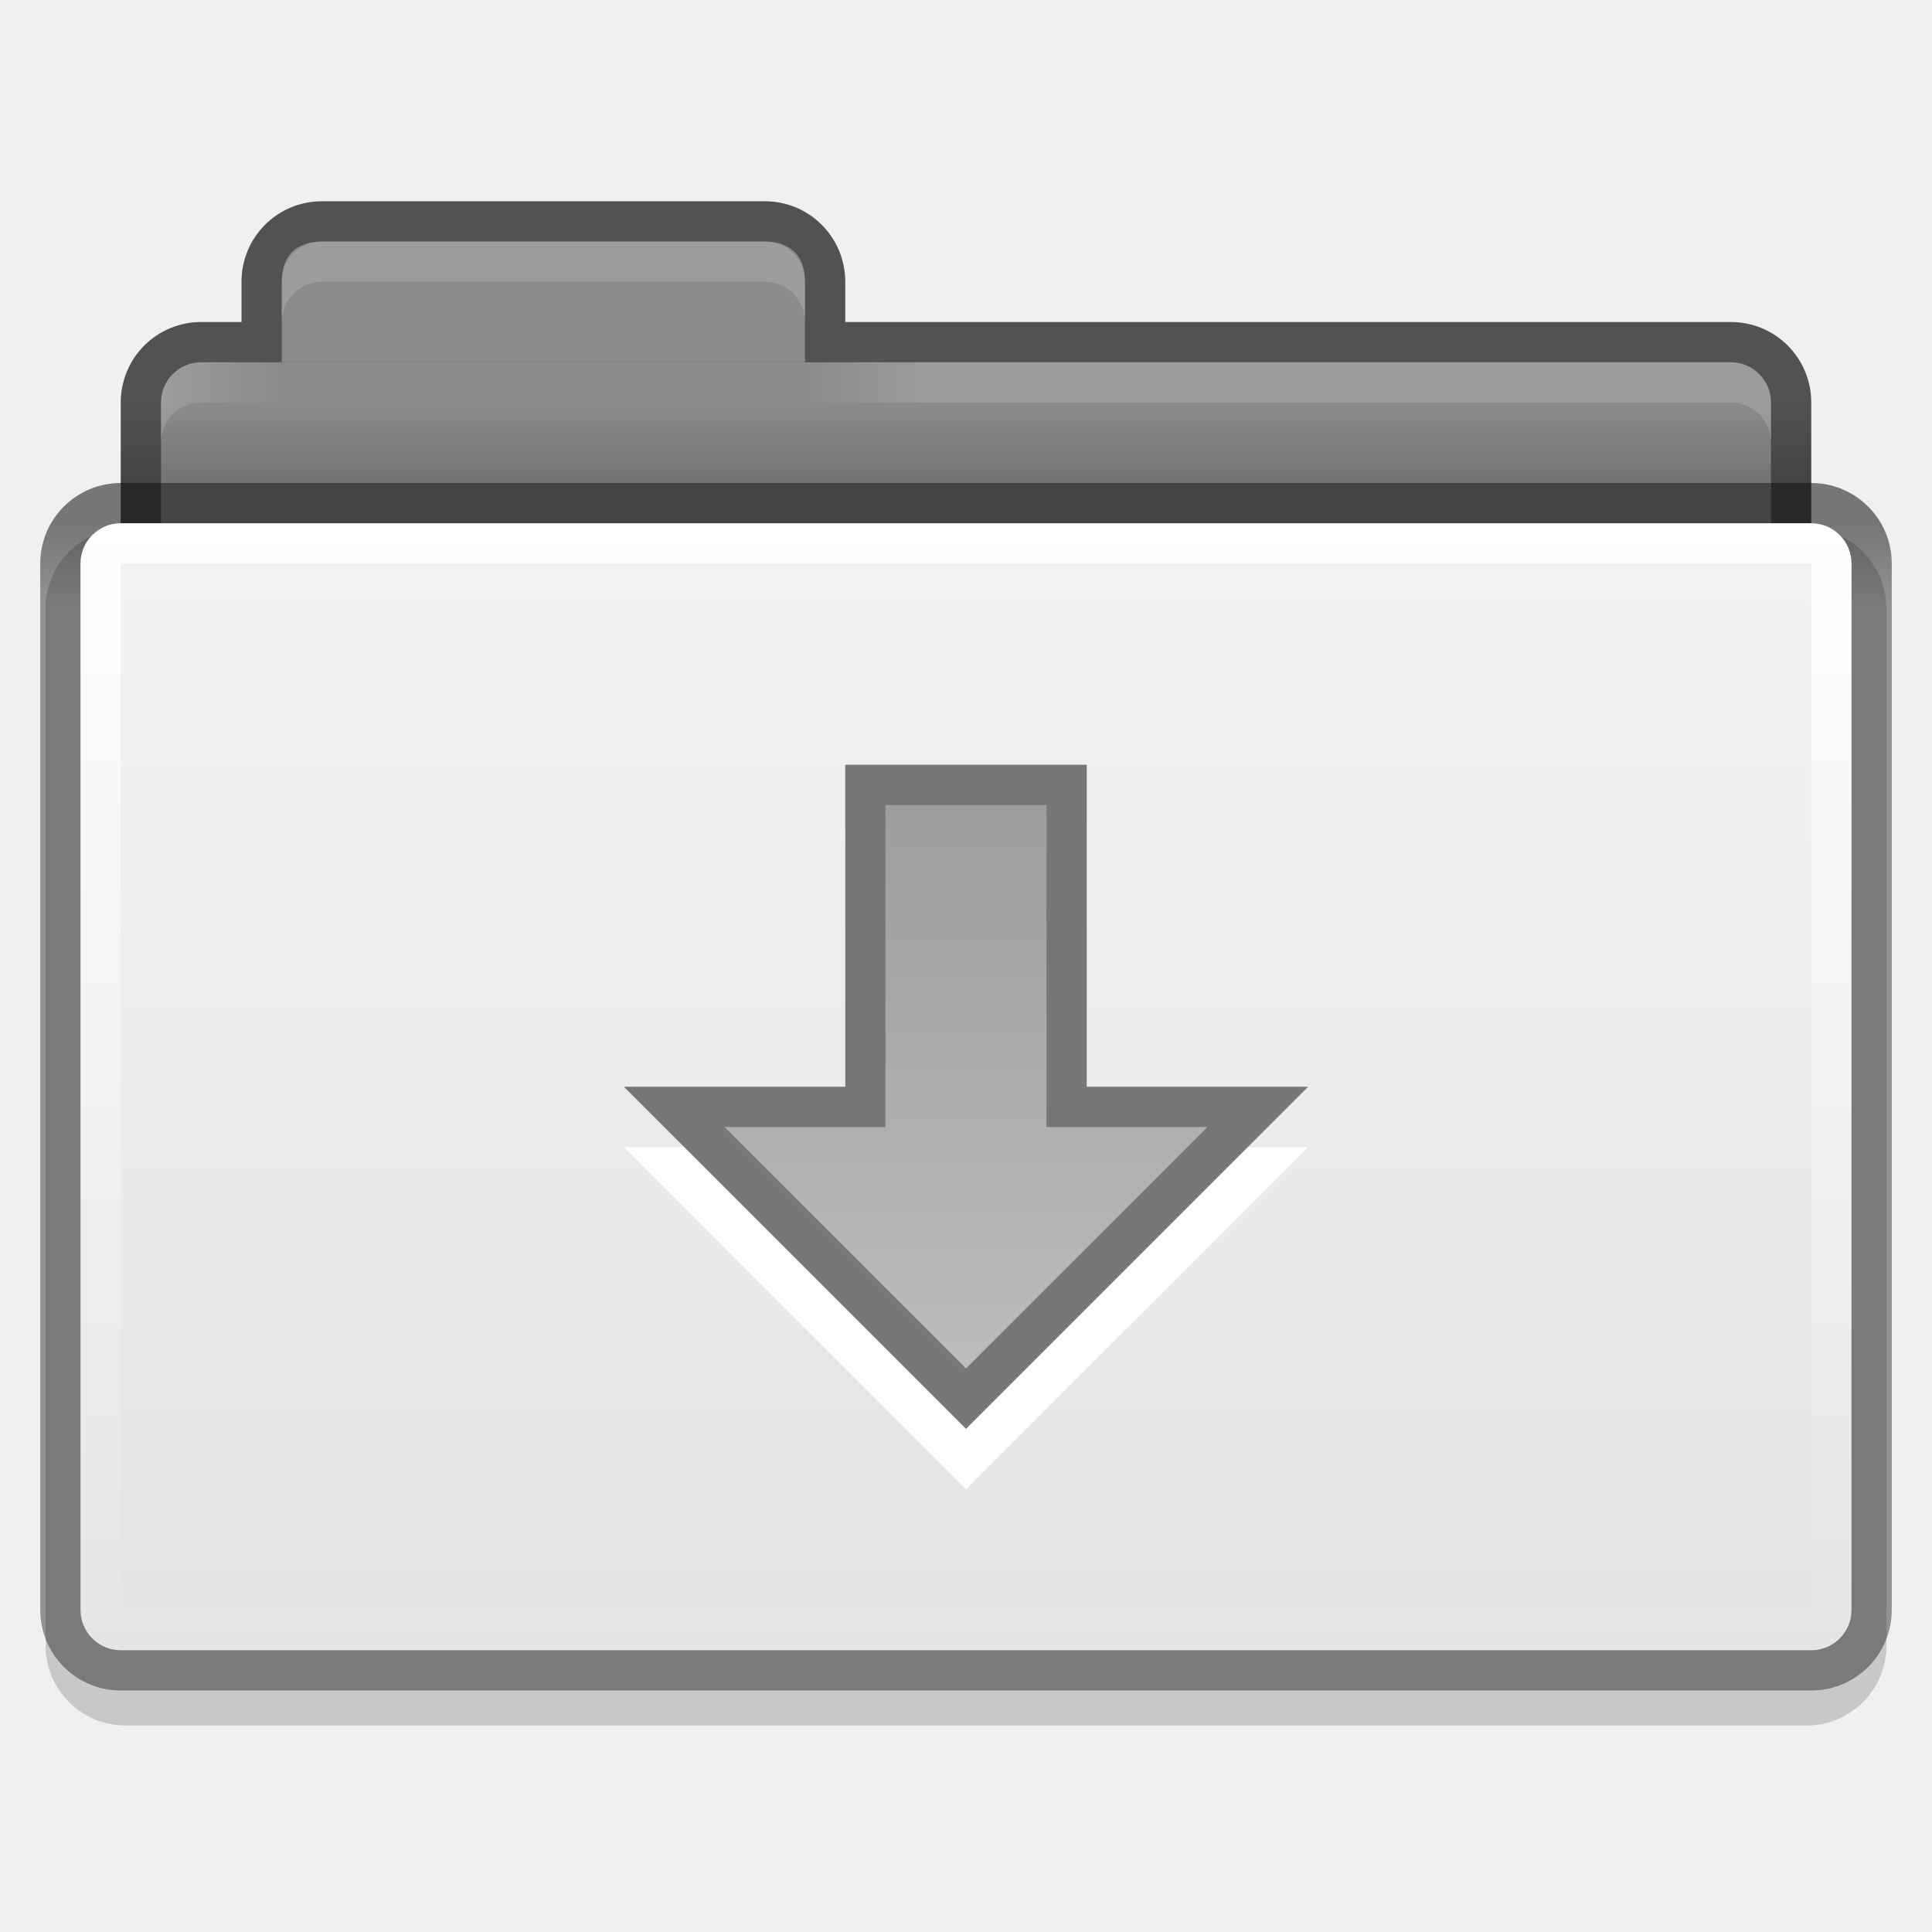
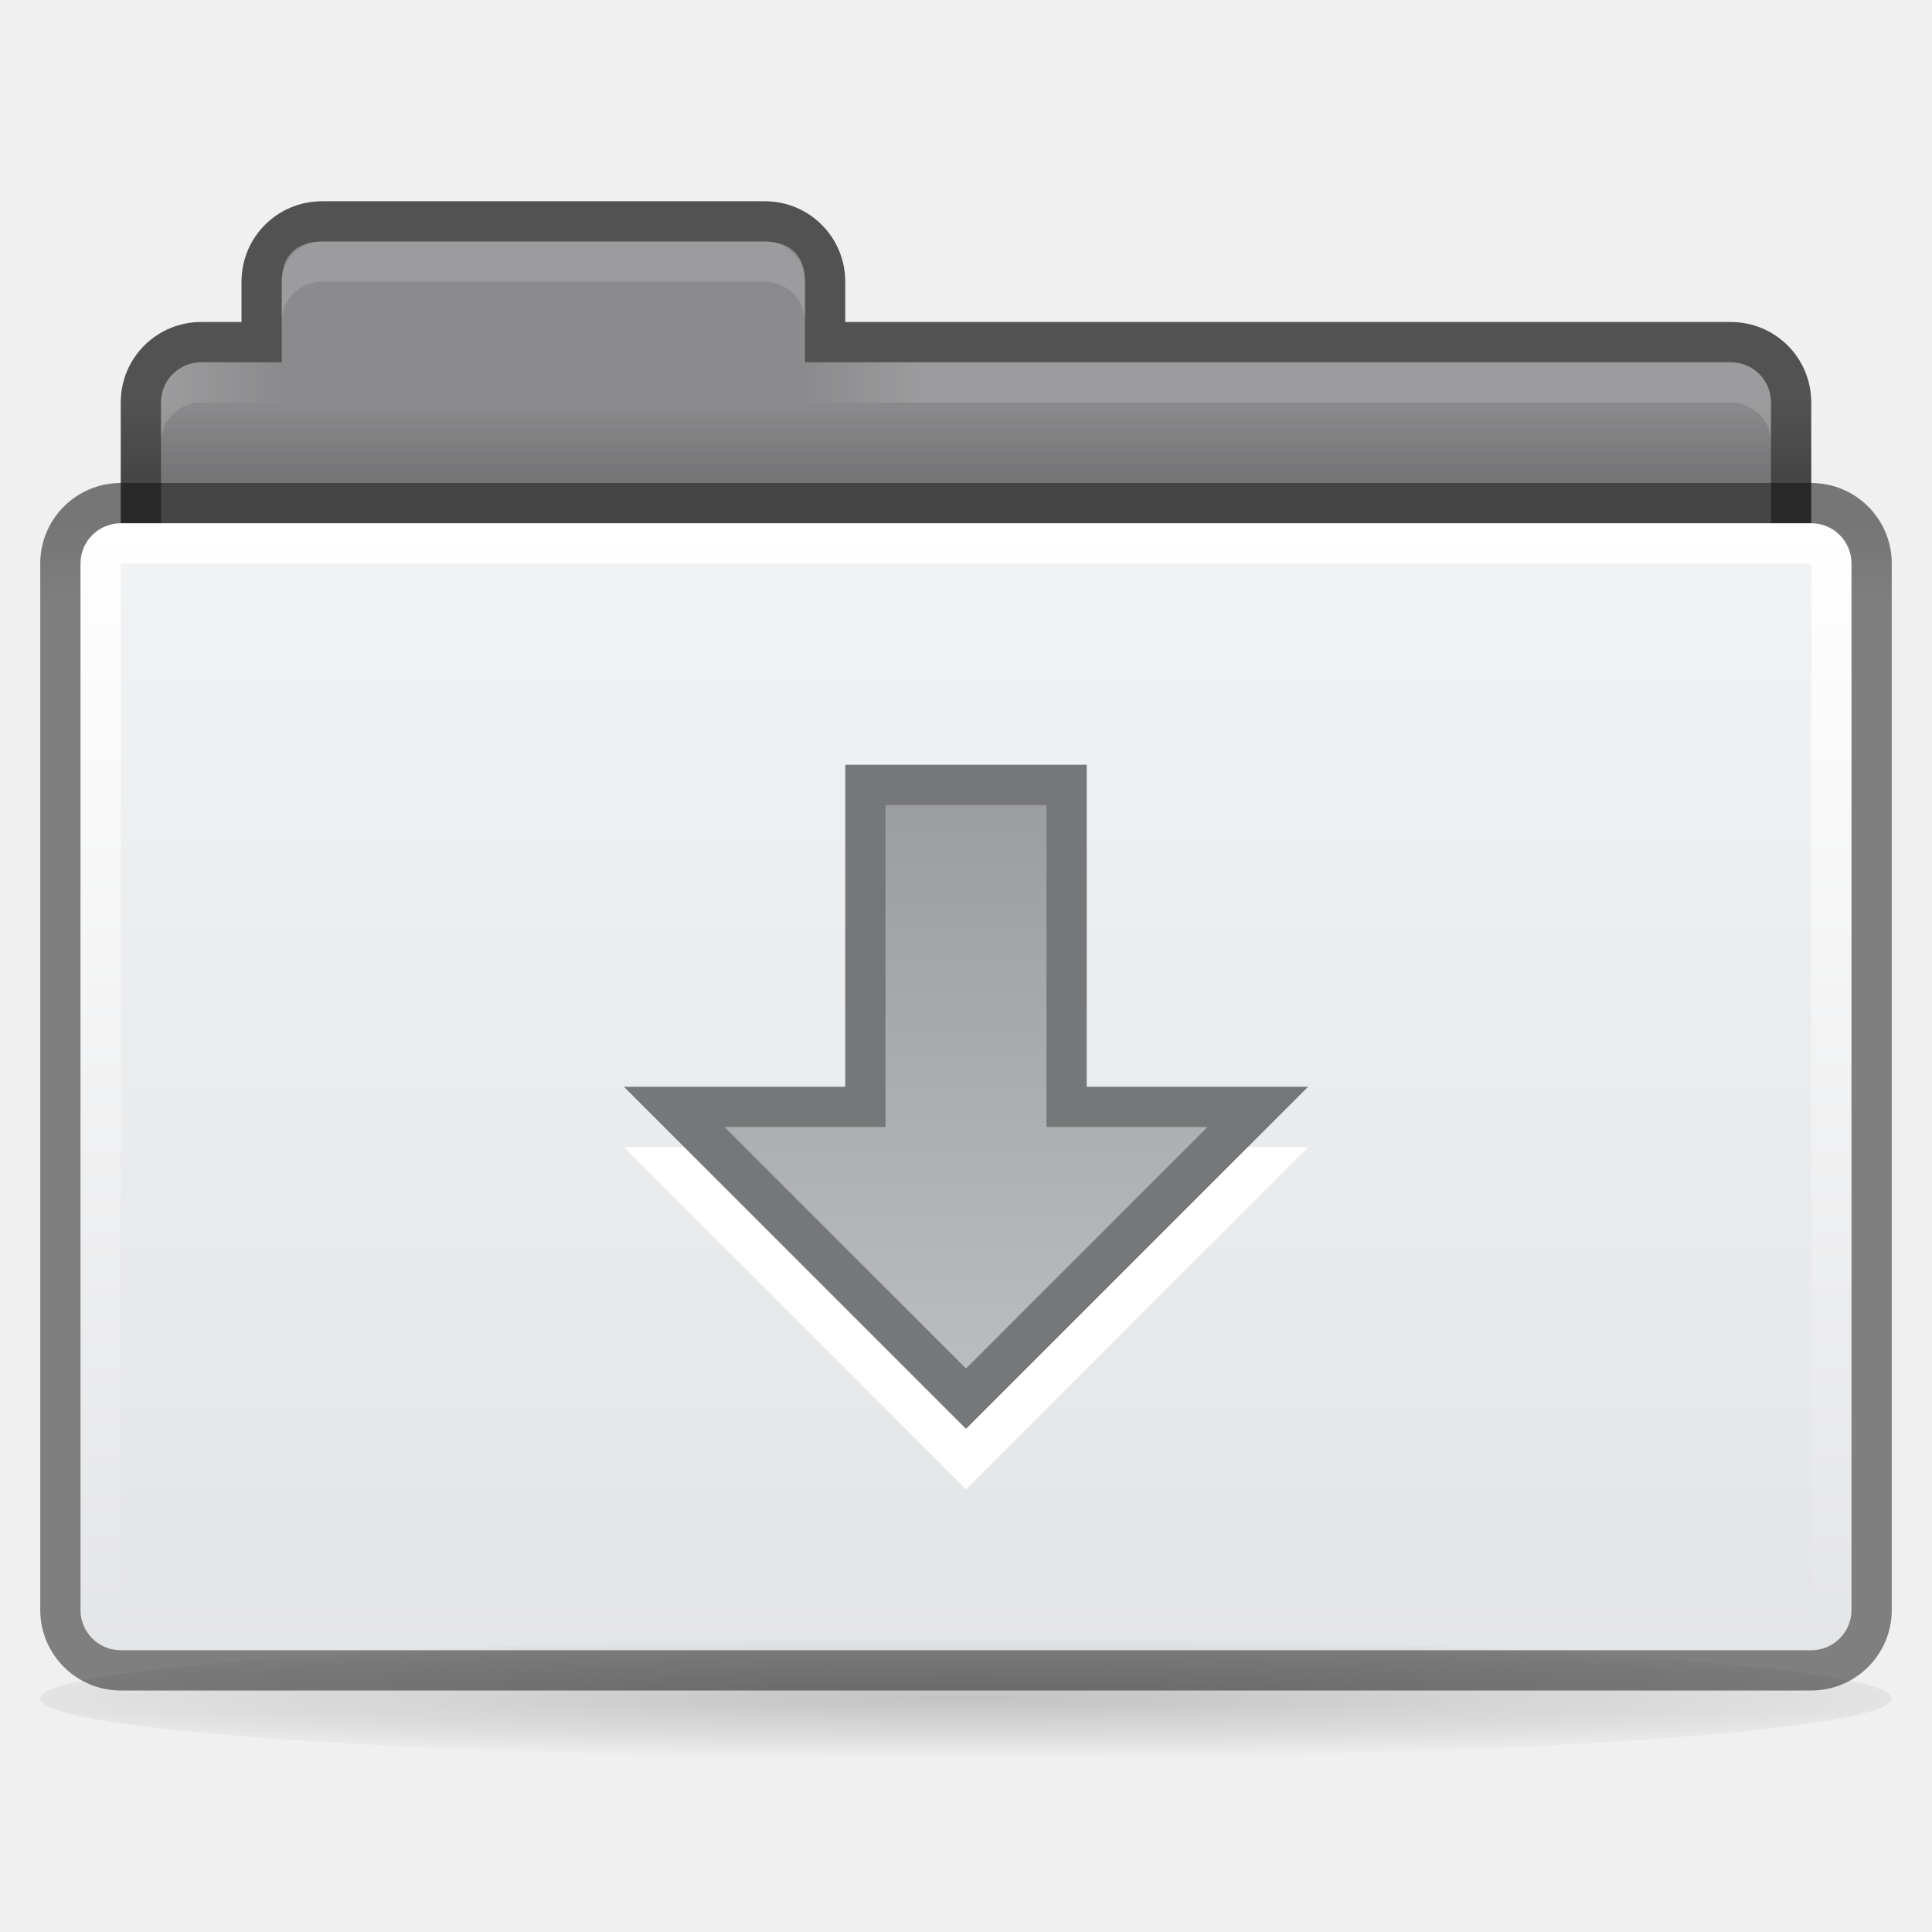
<svg xmlns="http://www.w3.org/2000/svg" xmlns:xlink="http://www.w3.org/1999/xlink" id="svg2" version="1.1" width="48" height="48">
  <defs id="defs6">
+     <linearGradient id="linearGradient4253">
+       <stop style="stop-color:#000000;stop-opacity:0.51;" offset="0" id="stop4255" />
+       <stop style="stop-color:#000000;stop-opacity:0.471" offset="1" id="stop4257" />
+     </linearGradient>
    <linearGradient id="linearGradient3937-8">
      <stop style="stop-color:#9c9d9e;stop-opacity:1;" offset="0" id="stop3939-8" />
      <stop style="stop-color:#bbbcbd;stop-opacity:1;" offset="1" id="stop3941-7" />
    </linearGradient>
    <linearGradient xlink:href="#linearGradient3937-8" id="linearGradient4385" x1="24" y1="20" x2="24" y2="34" gradientUnits="userSpaceOnUse" />
-     <linearGradient xlink:href="#linearGradient3930-4-1" id="linearGradient3064-1" gradientUnits="userSpaceOnUse" gradientTransform="matrix(-1,0,0,1,49,13)" x1="26" y1="-4" x2="29" y2="-4" />
-     <linearGradient id="linearGradient3930-4-1">
-       <stop id="stop3932-8-0" offset="0" style="stop-color:#ffffff;stop-opacity:1;" />
-       <stop id="stop3934-2-2" offset="1" style="stop-color:#ffffff;stop-opacity:0;" />
-     </linearGradient>
-     <linearGradient xlink:href="#linearGradient3930-9" id="linearGradient3987-9" gradientUnits="userSpaceOnUse" x1="5" y1="-4" x2="8" y2="-4" gradientTransform="translate(-1,13)" />
-     <linearGradient id="linearGradient3930-9">
-       <stop id="stop3932-5" offset="0" style="stop-color:#ffffff;stop-opacity:1;" />
-       <stop id="stop3934-3" offset="1" style="stop-color:#ffffff;stop-opacity:0;" />
-     </linearGradient>
-     <linearGradient gradientTransform="matrix(1.05,0,0,1,-1.2,0)" gradientUnits="userSpaceOnUse" y2="9" x2="22" y1="11" x1="22" id="linearGradient3835" xlink:href="#linearGradient3829-7" />
-     <linearGradient gradientTransform="matrix(1.022222,0,0,0.9677419,-0.02222222,1.322581)" gradientUnits="userSpaceOnUse" y2="13.1" x2="23.5" y1="11.033" x1="23.5" id="linearGradient3794" xlink:href="#linearGradient3788-2" />
-     <linearGradient gradientTransform="matrix(1.128205,0,0,1.12,-5.897436,-18.24)" gradientUnits="userSpaceOnUse" y2="52" x2="25" y1="27" x1="25" id="linearGradient3965" xlink:href="#linearGradient3782-5" />
-     <linearGradient gradientTransform="matrix(1.135135,0,0,1.130435,-2.675676,-5.086957)" gradientUnits="userSpaceOnUse" y2="39" x2="25" y1="16" x1="25" id="linearGradient3933" xlink:href="#linearGradient3927-1" />
    <linearGradient id="linearGradient3927-1">
      <stop id="stop3929-4" offset="0" style="stop-color:#f1f2f3;stop-opacity:1;" />
      <stop id="stop3931-3" offset="1" style="stop-color:#e4e5e7;stop-opacity:1;" />
    </linearGradient>
    <linearGradient id="linearGradient3782-5">
      <stop style="stop-color:#ffffff;stop-opacity:1;" offset="0" id="stop3784-6" />
      <stop style="stop-color:#e4e5e7;stop-opacity:1;" offset="1" id="stop3786-7" />
    </linearGradient>
    <linearGradient id="linearGradient3788-2">
-       <stop id="stop3790-6" offset="0" style="stop-color:#000000;stop-opacity:0.51;" />
-       <stop id="stop3792-9" offset="1" style="stop-color:#000000;stop-opacity:0.392;" />
+       <stop id="stop3790-6" offset="0" style="stop-color:#000000;stop-opacity:1" />
+       <stop id="stop3792-9" offset="1" style="stop-color:#000000;stop-opacity:0" />
    </linearGradient>
-     <linearGradient id="linearGradient3829-7">
-       <stop id="stop3831-8" offset="0" style="stop-color:#000000;stop-opacity:1;" />
-       <stop id="stop3833-6" offset="1" style="stop-color:#000000;stop-opacity:0;" />
+     <linearGradient xlink:href="#linearGradient4253" id="linearGradient3794" x1="23.5" y1="11.033" x2="23.5" y2="13.1" gradientUnits="userSpaceOnUse" gradientTransform="matrix(1.022222,0,0,0.9677419,-0.02222222,1.322581)" />
+     <linearGradient xlink:href="#linearGradient3782-5" id="linearGradient3965" x1="25" y1="27" x2="25" y2="52" gradientUnits="userSpaceOnUse" gradientTransform="matrix(1.128205,0,0,1.12,-5.897436,-18.24)" />
+     <linearGradient xlink:href="#linearGradient3927-1" id="linearGradient3933" x1="25" y1="16" x2="25" y2="39" gradientUnits="userSpaceOnUse" gradientTransform="matrix(1.135135,0,0,1.130435,-2.675676,-5.086957)" />
+     <linearGradient xlink:href="#linearGradient3788-2" id="linearGradient3835" x1="22" y1="11" x2="22" y2="9" gradientUnits="userSpaceOnUse" gradientTransform="matrix(1.05,0,0,1,-1.2,0)" />
+     <linearGradient gradientTransform="translate(-1,13)" y2="-4" x2="8" y1="-4" x1="5" gradientUnits="userSpaceOnUse" id="linearGradient3987" xlink:href="#linearGradient3930" />
+     <linearGradient id="linearGradient3930">
+       <stop style="stop-color:#ffffff;stop-opacity:1;" offset="0" id="stop3932" />
+       <stop style="stop-color:#ffffff;stop-opacity:0;" offset="1" id="stop3934" />
+     </linearGradient>
+     <linearGradient y2="-4" x2="29" y1="-4" x1="26" gradientTransform="matrix(-1,0,0,1,49,13)" gradientUnits="userSpaceOnUse" id="linearGradient3064" xlink:href="#linearGradient3930" />
+     <radialGradient xlink:href="#linearGradient4303" id="radialGradient4309" cx="31" cy="52.6" fx="31" fy="52.6" r="31" gradientTransform="matrix(0.9761868,0,0,0.048387,-6.261795,38.65484)" gradientUnits="userSpaceOnUse" />
+     <linearGradient id="linearGradient4303">
+       <stop style="stop-color:#000000;stop-opacity:0.19" offset="0" id="stop4305" />
+       <stop id="stop4311" offset="0.744" style="stop-color:#000000;stop-opacity:0.059" />
+       <stop style="stop-color:#000000;stop-opacity:0;" offset="1" id="stop4307" />
    </linearGradient>
  </defs>
+   <g id="layer1">
+     <g transform="translate(4.9999999e-6,0.9999985)" style="display:inline" id="g4187">
+       <path id="rect3967" transform="translate(0,-1)" d="M 8,5 C 6.892,5 6,5.892 6,7 L 6,8 5,8 C 3.892,8 3,8.892 3,10 l 0,10 c 0,1.108 0.892,2 2,2 l 38,0 c 1.108,0 2,-0.892 2,-2 L 45,10 C 45,8.892 44.108,8 43,8 L 21,8 21,7 C 21,5.892 20.108,5 19,5 L 8,5 Z" style="fill:#000000;fill-opacity:0.659;stroke:#000000;stroke-width:0;stroke-miterlimit:4;stroke-dasharray:none;stroke-opacity:1" />
+       <path id="rect3969" transform="translate(0,-1)" d="M 8,6 C 7.466,6 7,6.261 7,7 L 7,9 5,9 C 4.446,9 4,9.446 4,10 l 0,10 c 0,0.554 0.446,1 1,1 l 38,0 c 0.554,0 1,-0.446 1,-1 L 44,10 C 44,9.446 43.554,9 43,9 L 20,9 20,7 C 20,6.261 19.534,6 19,6 L 8,6 Z" style="fill:#8b8b8d;fill-opacity:1;stroke:#000000;stroke-width:0;stroke-miterlimit:4;stroke-dasharray:none;stroke-opacity:1" />
+       <rect style="fill:url(#linearGradient3794);fill-opacity:1;stroke:#000000;stroke-width:0;stroke-miterlimit:4;stroke-dasharray:none;stroke-opacity:1" id="rect3915" width="46" height="30" x="1" y="11" rx="2" ry="2" />
+       <rect rx="1" style="fill:url(#linearGradient3965);fill-opacity:1;stroke:#000000;stroke-width:0;stroke-miterlimit:4;stroke-dasharray:none;stroke-opacity:1" id="rect3957" width="44" height="28" x="2" y="12" ry="1" />
+       <rect style="fill:url(#linearGradient3933);fill-opacity:1;stroke:#000000;stroke-width:0;stroke-miterlimit:4;stroke-dasharray:none;stroke-opacity:1" id="rect3925" width="42" height="26" x="3" y="13" rx="0" ry="0" />
+       <rect ry="0" y="9" x="3" height="2" width="42" id="rect3827" style="opacity:0.173;fill:url(#linearGradient3835);fill-opacity:1;stroke:#102b68;stroke-width:0;stroke-linecap:butt;stroke-linejoin:miter;stroke-miterlimit:4;stroke-dasharray:none;stroke-dashoffset:0;stroke-opacity:1" />
+       <path id="rect3011" d="M 8,5 C 7.446,5 7,5.446 7,6 L 7,7 C 7,6.446 7.446,6 8,6 l 11,0 c 0.554,0 1,0.446 1,1 L 20,6 C 20,5.446 19.554,5 19,5 L 8,5 Z" style="opacity:0.15;fill:#ffffff;fill-opacity:1;stroke:#767779;stroke-width:0;stroke-linecap:butt;stroke-linejoin:miter;stroke-miterlimit:4;stroke-dasharray:none;stroke-dashoffset:0;stroke-opacity:1" />
+       <path id="rect3891-8" d="M 5,8 C 4.446,8 4,8.446 4,9 l 0,1 C 4,9.446 4.446,9 5,9 L 7,9 7,8 Z" style="display:inline;opacity:0.15;fill:url(#linearGradient3987);fill-opacity:1;stroke:#767779;stroke-width:0;stroke-linecap:butt;stroke-linejoin:miter;stroke-miterlimit:4;stroke-dasharray:none;stroke-dashoffset:0;stroke-opacity:1" />
+       <path id="rect3891-8-0" d="m 43,8 c 0.554,0 1,0.446 1,1 l 0,1 C 44,9.446 43.554,9 43,9 L 20,9 20,8 Z" style="display:inline;opacity:0.15;fill:url(#linearGradient3064);fill-opacity:1;stroke:#767779;stroke-width:0;stroke-linecap:butt;stroke-linejoin:miter;stroke-miterlimit:4;stroke-dasharray:none;stroke-dashoffset:0;stroke-opacity:1" />
+       <ellipse cx="24" cy="41.2" rx="23" ry="1.5" style="display:inline;opacity:1;fill:url(#radialGradient4309);fill-opacity:1;stroke:none;stroke-width:1.2;stroke-linecap:butt;stroke-linejoin:miter;stroke-miterlimit:4;stroke-dasharray:none;stroke-dashoffset:0;stroke-opacity:1" id="path4293" />
+     </g>
+   </g>
  <g id="layer4" style="display:inline">
-     <g style="display:inline" id="layer4-0">
-       <g transform="translate(0,1)" id="g4075">
-         <rect transform="matrix(0.9942005,0,0,0.9913259,0,0.3729868)" style="opacity:0.17;fill:#000000;fill-opacity:1;stroke:#000000;stroke-width:0;stroke-miterlimit:4;stroke-opacity:1;stroke-dasharray:none;display:inline;" id="rect3915-0" width="46" height="30" x="1.14" y="11.86" rx="2" ry="2" />
-         <path id="rect3967" transform="translate(0,-1)" d="M 8,5 C 6.892,5 6,5.892 6,7 L 6,8 5,8 C 3.892,8 3,8.892 3,10 l 0,10 c 0,1.108 0.892,2 2,2 l 38,0 c 1.108,0 2,-0.892 2,-2 L 45,10 C 45,8.892 44.108,8 43,8 L 21,8 21,7 C 21,5.892 20.108,5 19,5 L 8,5 z" style="fill:#000000;fill-opacity:0.659;stroke:#000000;stroke-width:0;stroke-miterlimit:4;stroke-opacity:1;stroke-dasharray:none" />
-         <rect style="fill:#8b8b8d;fill-opacity:1;stroke:#000000;stroke-width:0;stroke-miterlimit:4;stroke-opacity:1;stroke-dasharray:none" id="rect3969" width="40" height="12" x="4" y="8" ry="1" />
-         <path id="rect3945" d="m 8,5 11,0 c 0.534,0 1,0.261 1,1 L 20,8 20,8 7,8 7,8 7,6 C 7,5.261 7.466,5 8,5 z" style="fill:#8b8b8d;fill-opacity:1;stroke:#000000;stroke-width:0;stroke-miterlimit:4;stroke-opacity:1" />
-         <rect style="fill:url(#linearGradient3794);fill-opacity:1;stroke:#000000;stroke-width:0;stroke-miterlimit:4;stroke-opacity:1;stroke-dasharray:none" id="rect3915" width="46" height="30" x="1" y="11" rx="2" ry="2" />
-         <rect rx="1" style="fill:url(#linearGradient3965);fill-opacity:1;stroke:#000000;stroke-width:0;stroke-miterlimit:4;stroke-opacity:1;stroke-dasharray:none" id="rect3957" width="44" height="28" x="2" y="12" ry="1" />
-         <rect style="fill:url(#linearGradient3933);fill-opacity:1;stroke:#000000;stroke-width:0;stroke-miterlimit:4;stroke-opacity:1;stroke-dasharray:none" id="rect3925" width="42" height="26" x="3" y="13" rx="0" ry="0" />
-         <rect ry="0" y="9" x="3" height="2" width="42" id="rect3827" style="opacity:0.173;fill:url(#linearGradient3835);fill-opacity:1;stroke:#102b68;stroke-width:0;stroke-linecap:butt;stroke-linejoin:miter;stroke-miterlimit:4;stroke-opacity:1;stroke-dasharray:none;stroke-dashoffset:0" />
-         <path id="rect3011" d="M 8,5 C 7.446,5 7,5.446 7,6 L 7,7 C 7,6.446 7.446,6 8,6 l 11,0 c 0.554,0 1,0.446 1,1 L 20,6 C 20,5.446 19.554,5 19,5 L 8,5 z" style="opacity:0.15;fill:#ffffff;fill-opacity:1;stroke:#767779;stroke-width:0;stroke-linecap:butt;stroke-linejoin:miter;stroke-miterlimit:4;stroke-opacity:1;stroke-dasharray:none;stroke-dashoffset:0" />
-         <path id="rect3891-8" d="M 5,8 C 4.446,8 4,8.446 4,9 l 0,1 C 4,9.446 4.446,9 5,9 L 7,9 7,8 z" style="opacity:0.15;fill:url(#linearGradient3987-9);fill-opacity:1;stroke:#767779;stroke-width:0;stroke-linecap:butt;stroke-linejoin:miter;stroke-miterlimit:4;stroke-opacity:1;stroke-dasharray:none;stroke-dashoffset:0;display:inline" />
-         <path id="rect3891-8-0" d="m 43,8 c 0.554,0 1,0.446 1,1 l 0,1 C 44,9.446 43.554,9 43,9 L 20,9 20,8 z" style="opacity:0.15;fill:url(#linearGradient3064-1);fill-opacity:1;stroke:#767779;stroke-width:0;stroke-linecap:butt;stroke-linejoin:miter;stroke-miterlimit:4;stroke-opacity:1;stroke-dasharray:none;stroke-dashoffset:0;display:inline" />
-       </g>
-     </g>
    <path style="fill:#ffffff;fill-opacity:1;stroke:#102b68;stroke-width:0;stroke-linecap:butt;stroke-linejoin:miter;stroke-miterlimit:4;stroke-opacity:1;stroke-dashoffset:0;display:inline" d="m 21,20.5 6,0 0,8 5.5,0 -8.5,8.5 -8.5,-8.5 5.5,0 z" id="rect4376-9-9" />
    <path style="fill:#767779;fill-opacity:1;stroke:#102b68;stroke-width:0;stroke-linecap:butt;stroke-linejoin:miter;stroke-miterlimit:4;stroke-opacity:1;stroke-dashoffset:0;display:inline" d="m 21,19 6,0 0,8 5.5,0 L 24,35.5 15.5,27 21,27 z" id="rect4376-9" />
    <path style="opacity:1;fill:url(#linearGradient4385);fill-opacity:1;stroke:#102b68;stroke-width:0;stroke-linecap:butt;stroke-linejoin:miter;stroke-miterlimit:4;stroke-opacity:1;stroke-dashoffset:0" d="m 22,20 4,0 0,8 4,0 -6,6 -6,-6 4,0 z" id="rect4376" />
  </g>
</svg>
